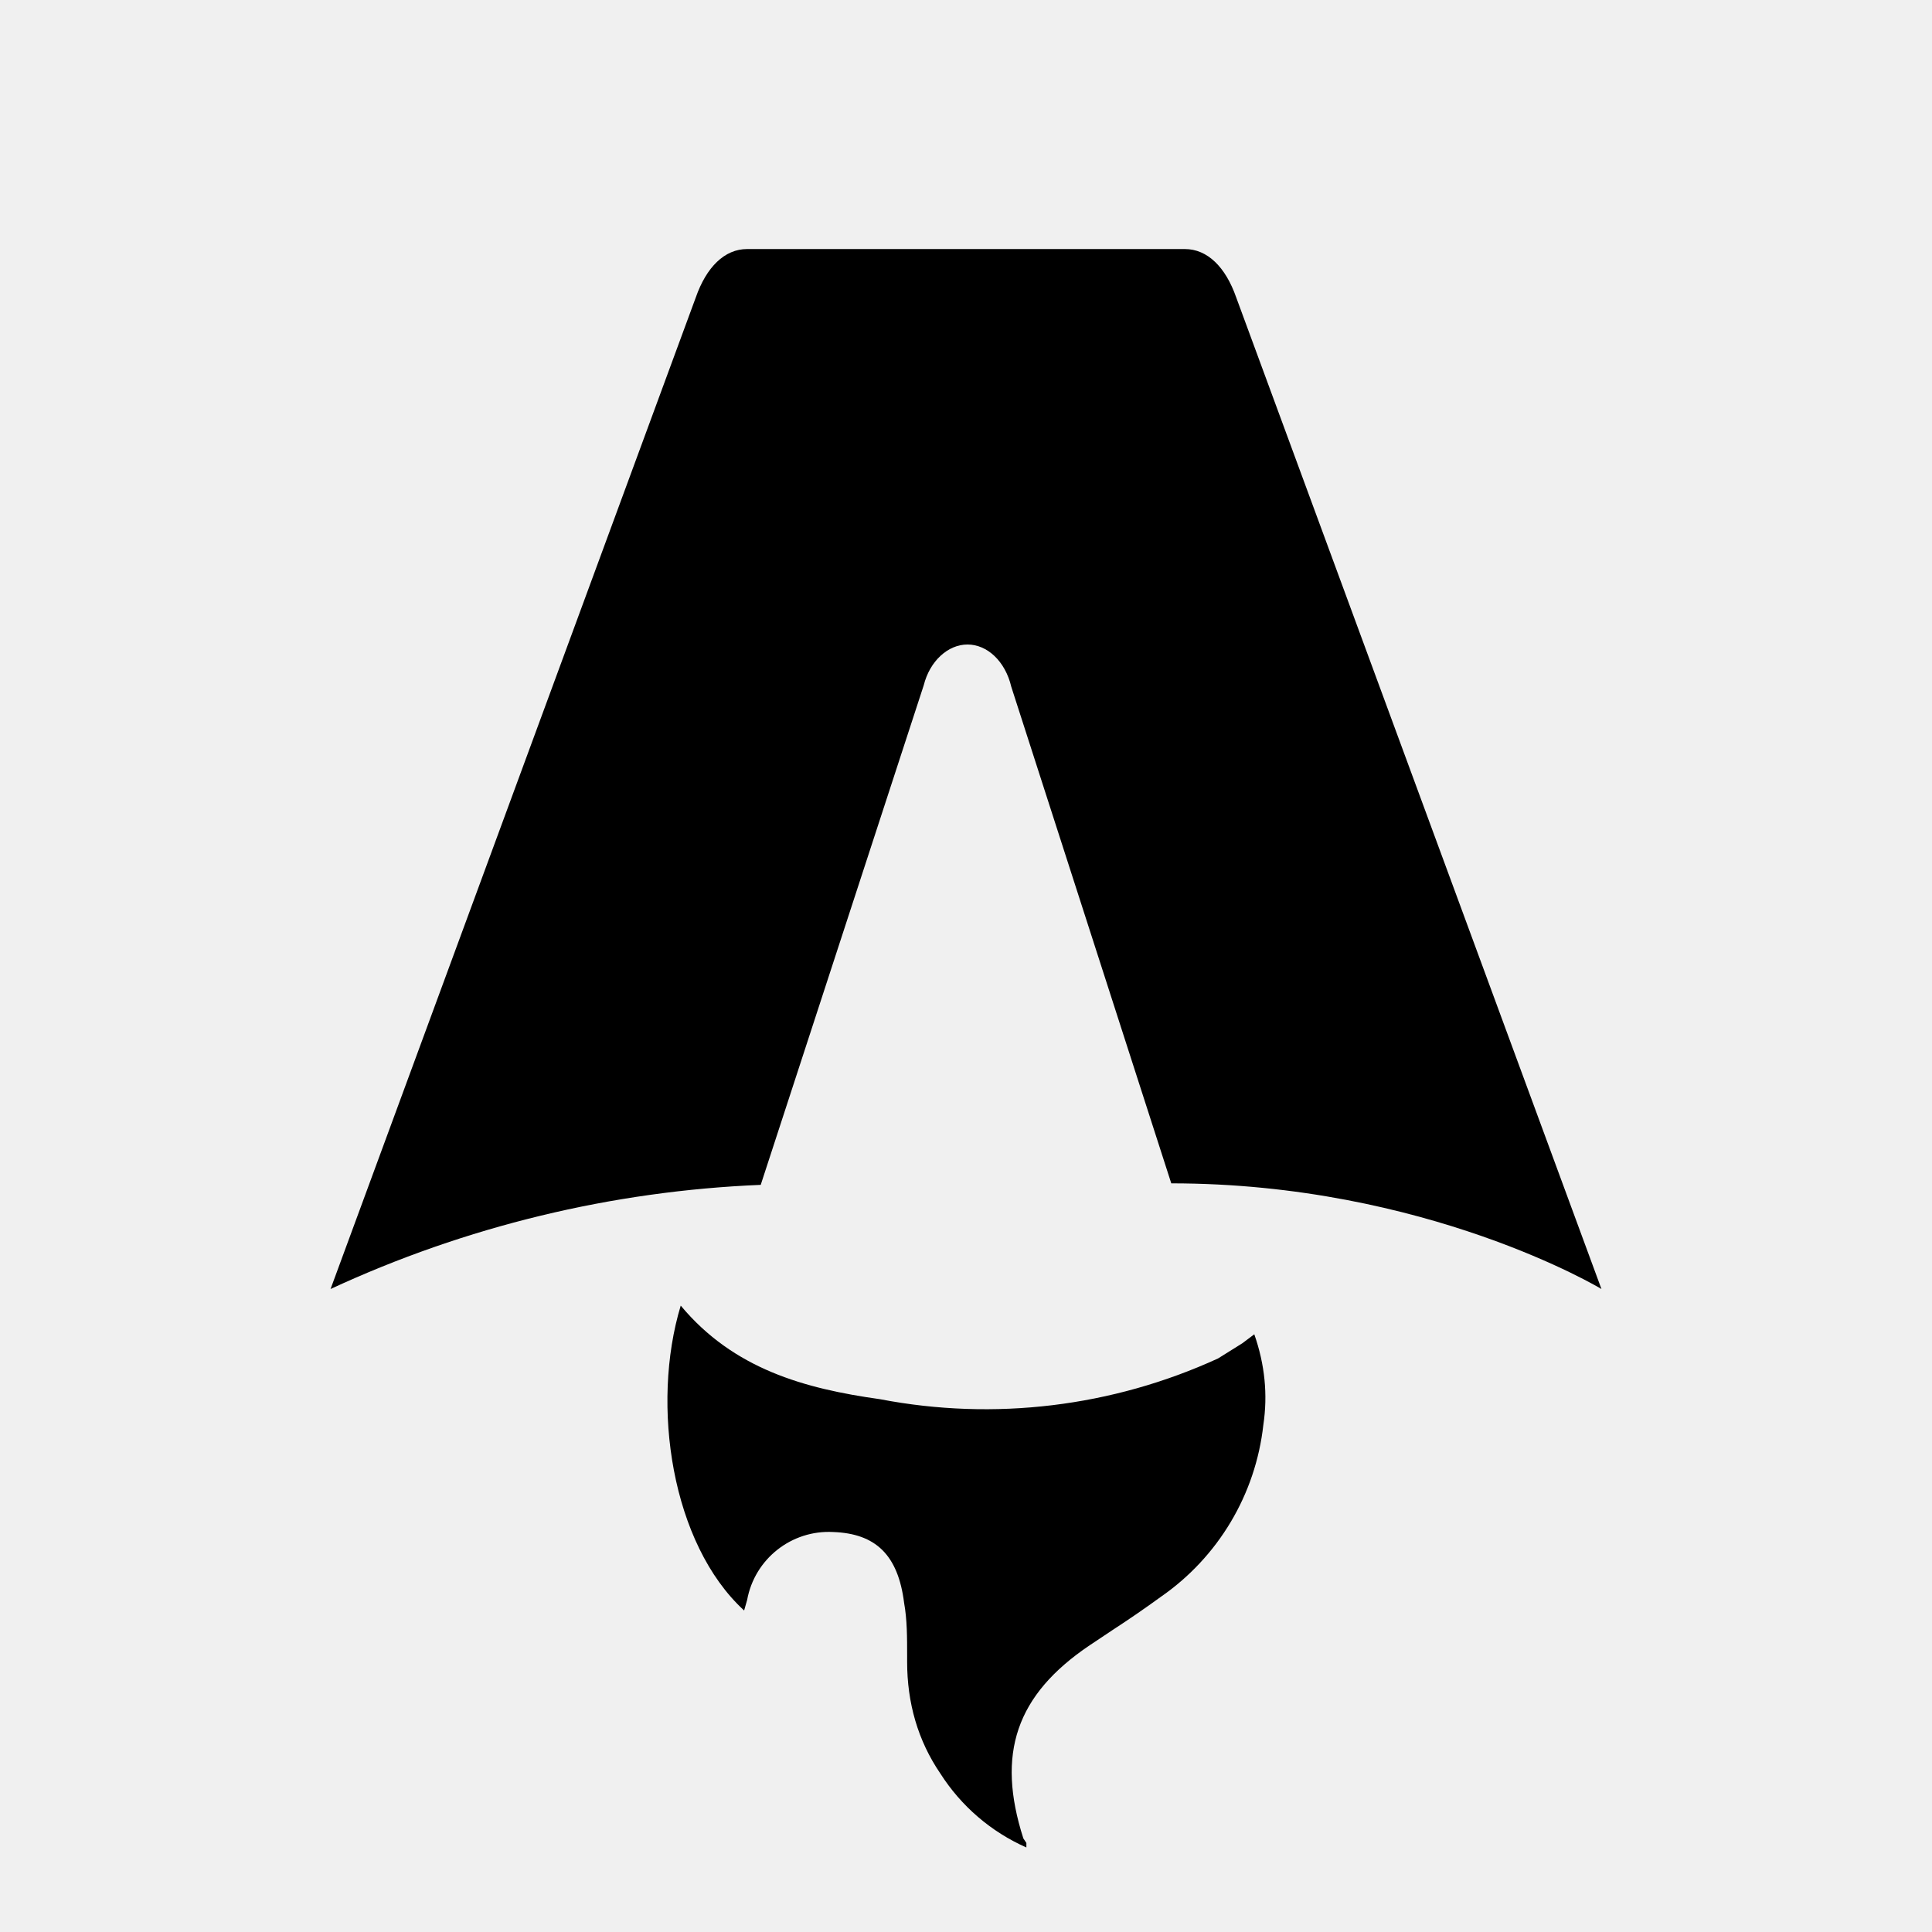
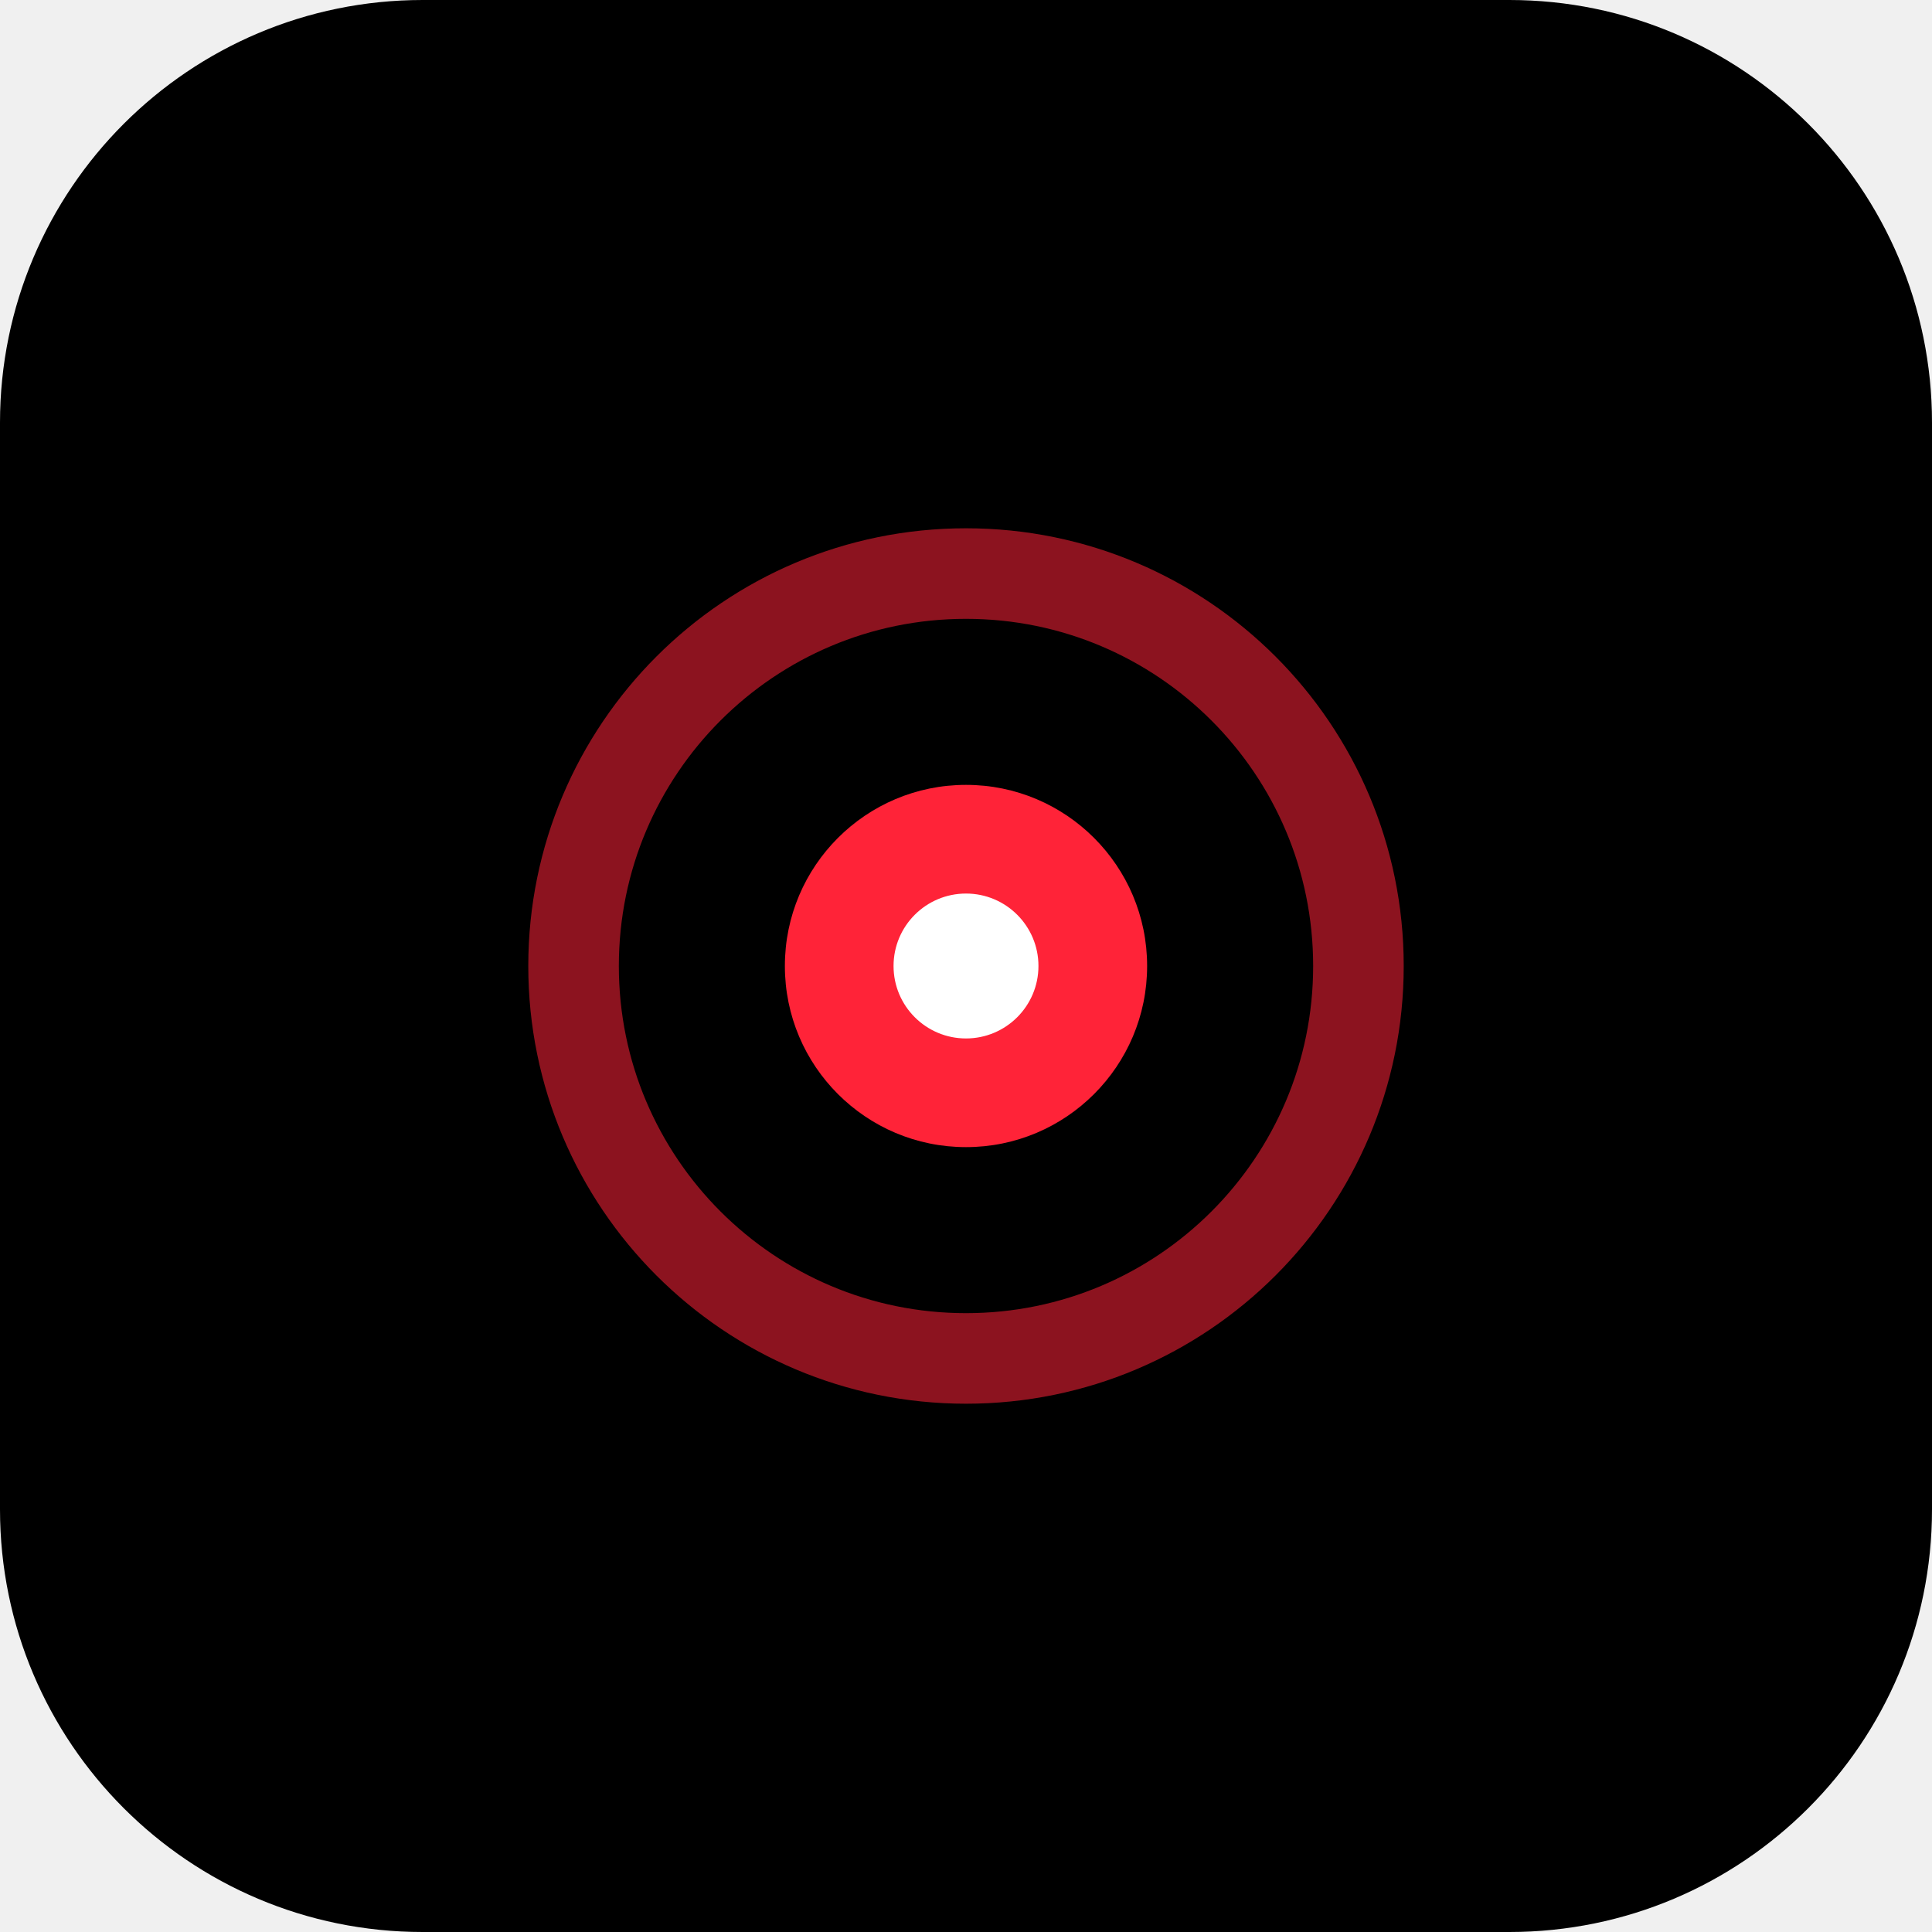
- <svg xmlns="http://www.w3.org/2000/svg" fill="none" viewBox="0 0 128 128">
-   <path d="M50.4 78.5a75.1 75.1 0 0 0-28.5 6.9l24.2-65.7c.7-2 1.9-3.2 3.4-3.2h29c1.5 0 2.7 1.2 3.4 3.2l24.2 65.7s-11.6-7-28.5-7L67 45.5c-.4-1.7-1.6-2.8-2.9-2.8-1.3 0-2.5 1.1-2.9 2.7L50.4 78.5Zm-1.1 28.2Zm-4.2-20.2c-2 6.6-.6 15.8 4.2 20.2a17.5 17.5 0 0 1 .2-.7 5.5 5.5 0 0 1 5.7-4.5c2.8.1 4.3 1.5 4.7 4.7.2 1.1.2 2.3.2 3.5v.4c0 2.7.7 5.2 2.2 7.4a13 13 0 0 0 5.7 4.9v-.3l-.2-.3c-1.8-5.6-.5-9.5 4.4-12.8l1.5-1a73 73 0 0 0 3.2-2.2 16 16 0 0 0 6.8-11.4c.3-2 .1-4-.6-6l-.8.6-1.6 1a37 37 0 0 1-22.4 2.7c-5-.7-9.7-2-13.2-6.2Z" />
-   <style>
-         path { fill: #000; }
-         @media (prefers-color-scheme: dark) {
-             path { fill: #FFF; }
-         }
-     </style>
+ <svg xmlns="http://www.w3.org/2000/svg" viewBox="0 0 64 64">
+   <rect width="64" height="64" rx="14" fill="#000" />
+   <circle cx="32" cy="32" r="13" fill="none" stroke="#ff2338" stroke-width="3" opacity=".55" />
+   <circle cx="32" cy="32" r="6" fill="#ff2338" />
+   <circle cx="32" cy="32" r="2.4" fill="#fff" />
</svg>
